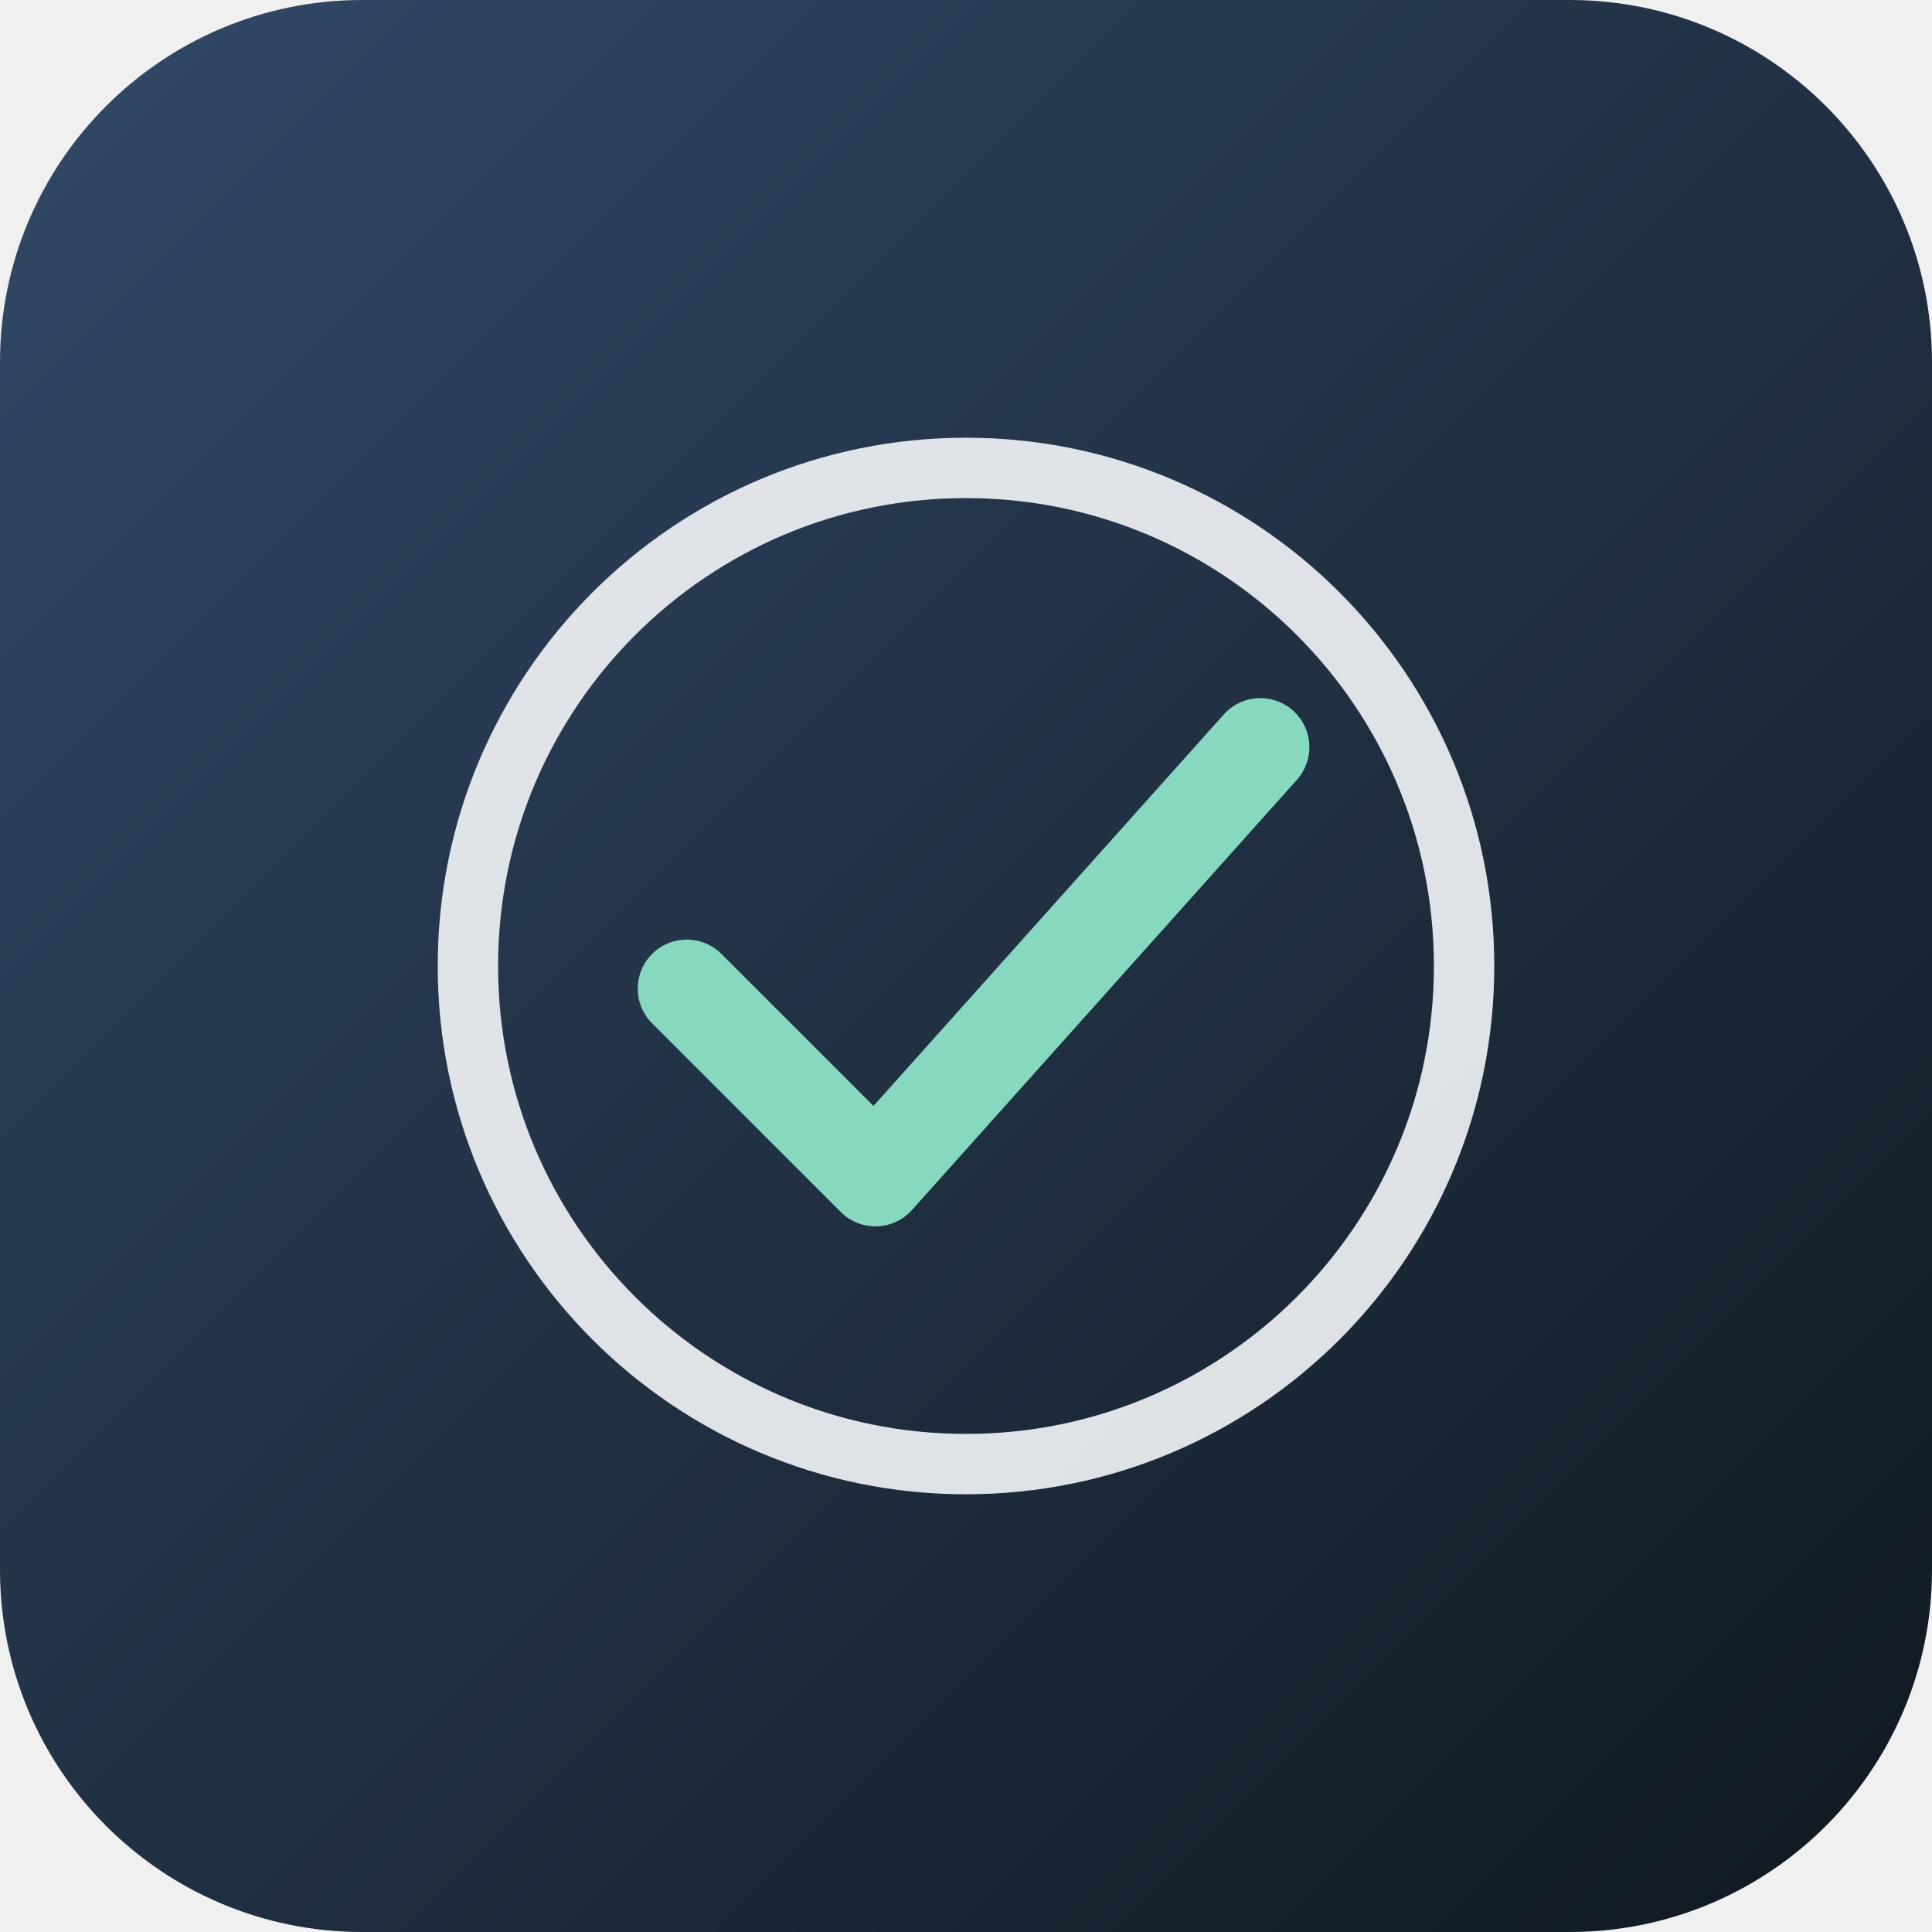
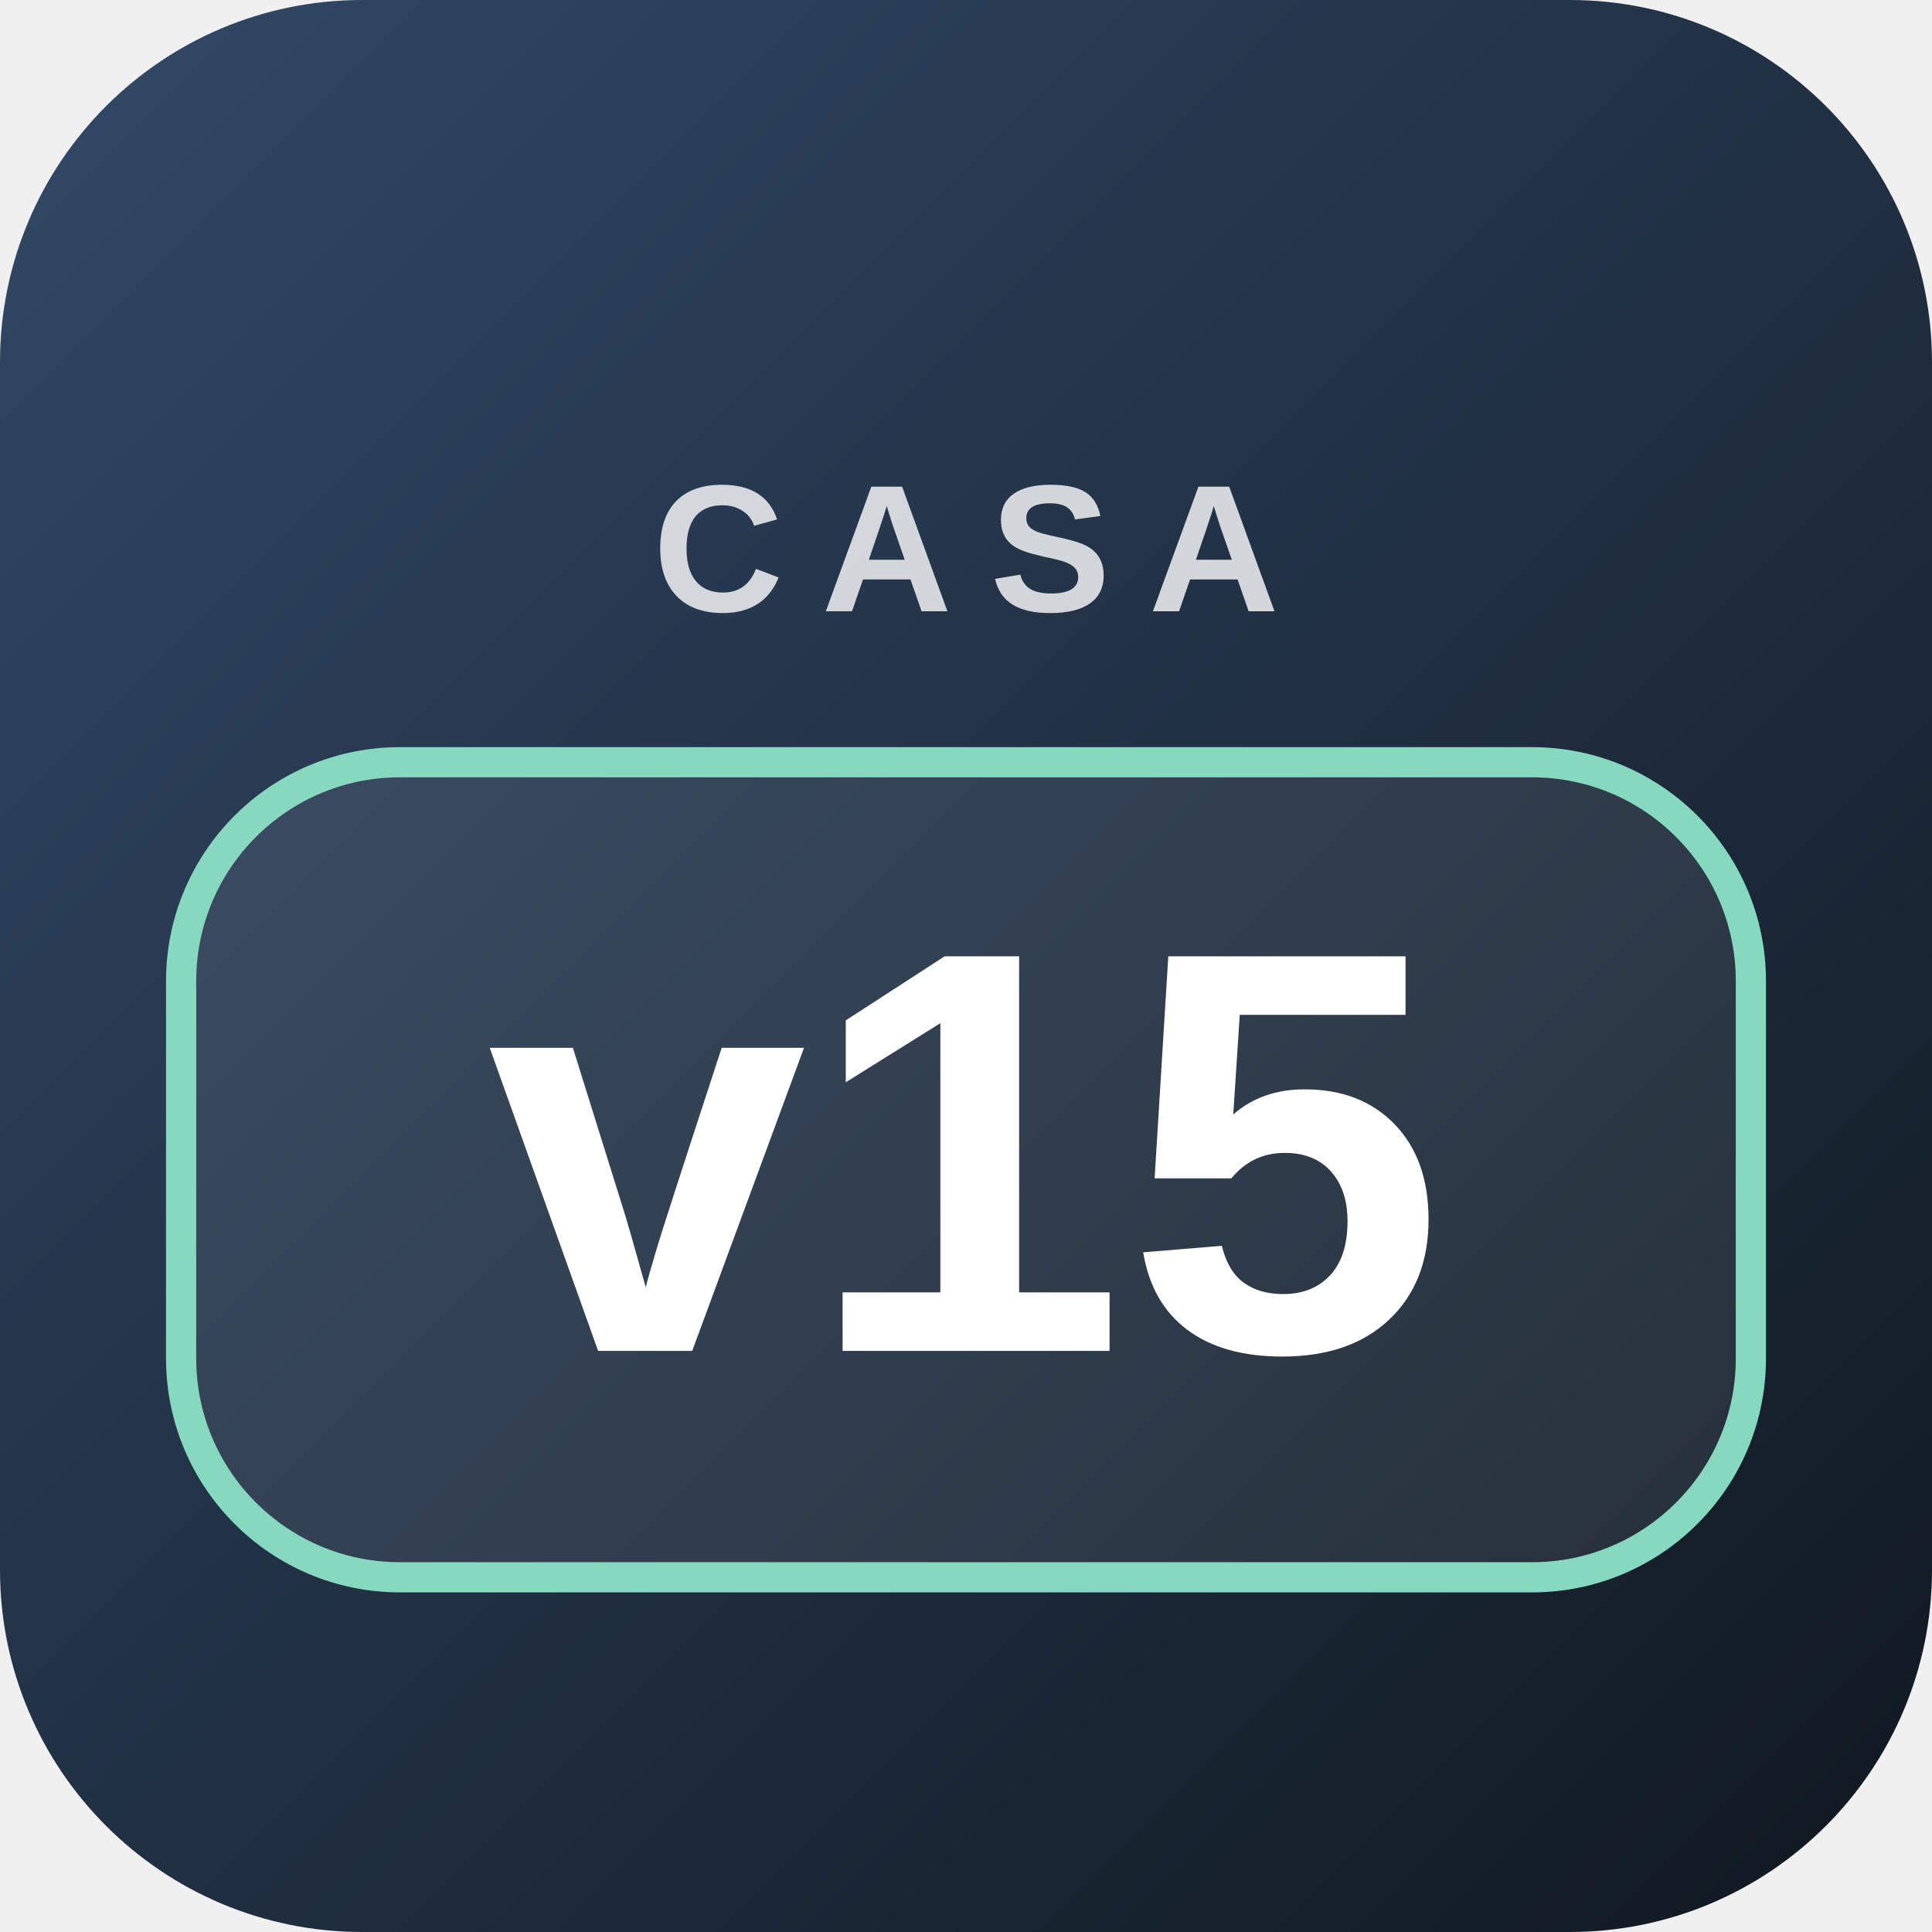
<svg xmlns="http://www.w3.org/2000/svg" width="256" height="256" viewBox="0 0 256 256">
  <defs>
    <linearGradient id="g" x1="0" y1="0" x2="1" y2="1">
      <stop stop-color="#324967" />
      <stop offset="1" stop-color="#101820" />
    </linearGradient>
  </defs>
  <rect width="256" height="256" rx="48" fill="url(#g)" />
-   <circle cx="128" cy="128" r="66" fill="none" stroke="#f4f6f8" stroke-width="8" opacity=".9" />
-   <path d="M91 131l25 25 51-57" fill="none" stroke="#86d8bf" stroke-width="13" stroke-linecap="round" stroke-linejoin="round" />
+   <text x="128" y="81" fill="#ffffff" fill-opacity=".8" font-family="Arial,sans-serif" font-size="24" font-weight="700" letter-spacing="5" text-anchor="middle">CASA</text>
+   <rect x="24" y="101" width="208" height="108" rx="29" fill="#ffffff" fill-opacity=".08" stroke="#86d8bf" stroke-width="4" />
+   <text x="128" y="179" fill="#ffffff" font-family="Arial,sans-serif" font-size="76" font-weight="800" text-anchor="middle">v15</text>
</svg>
